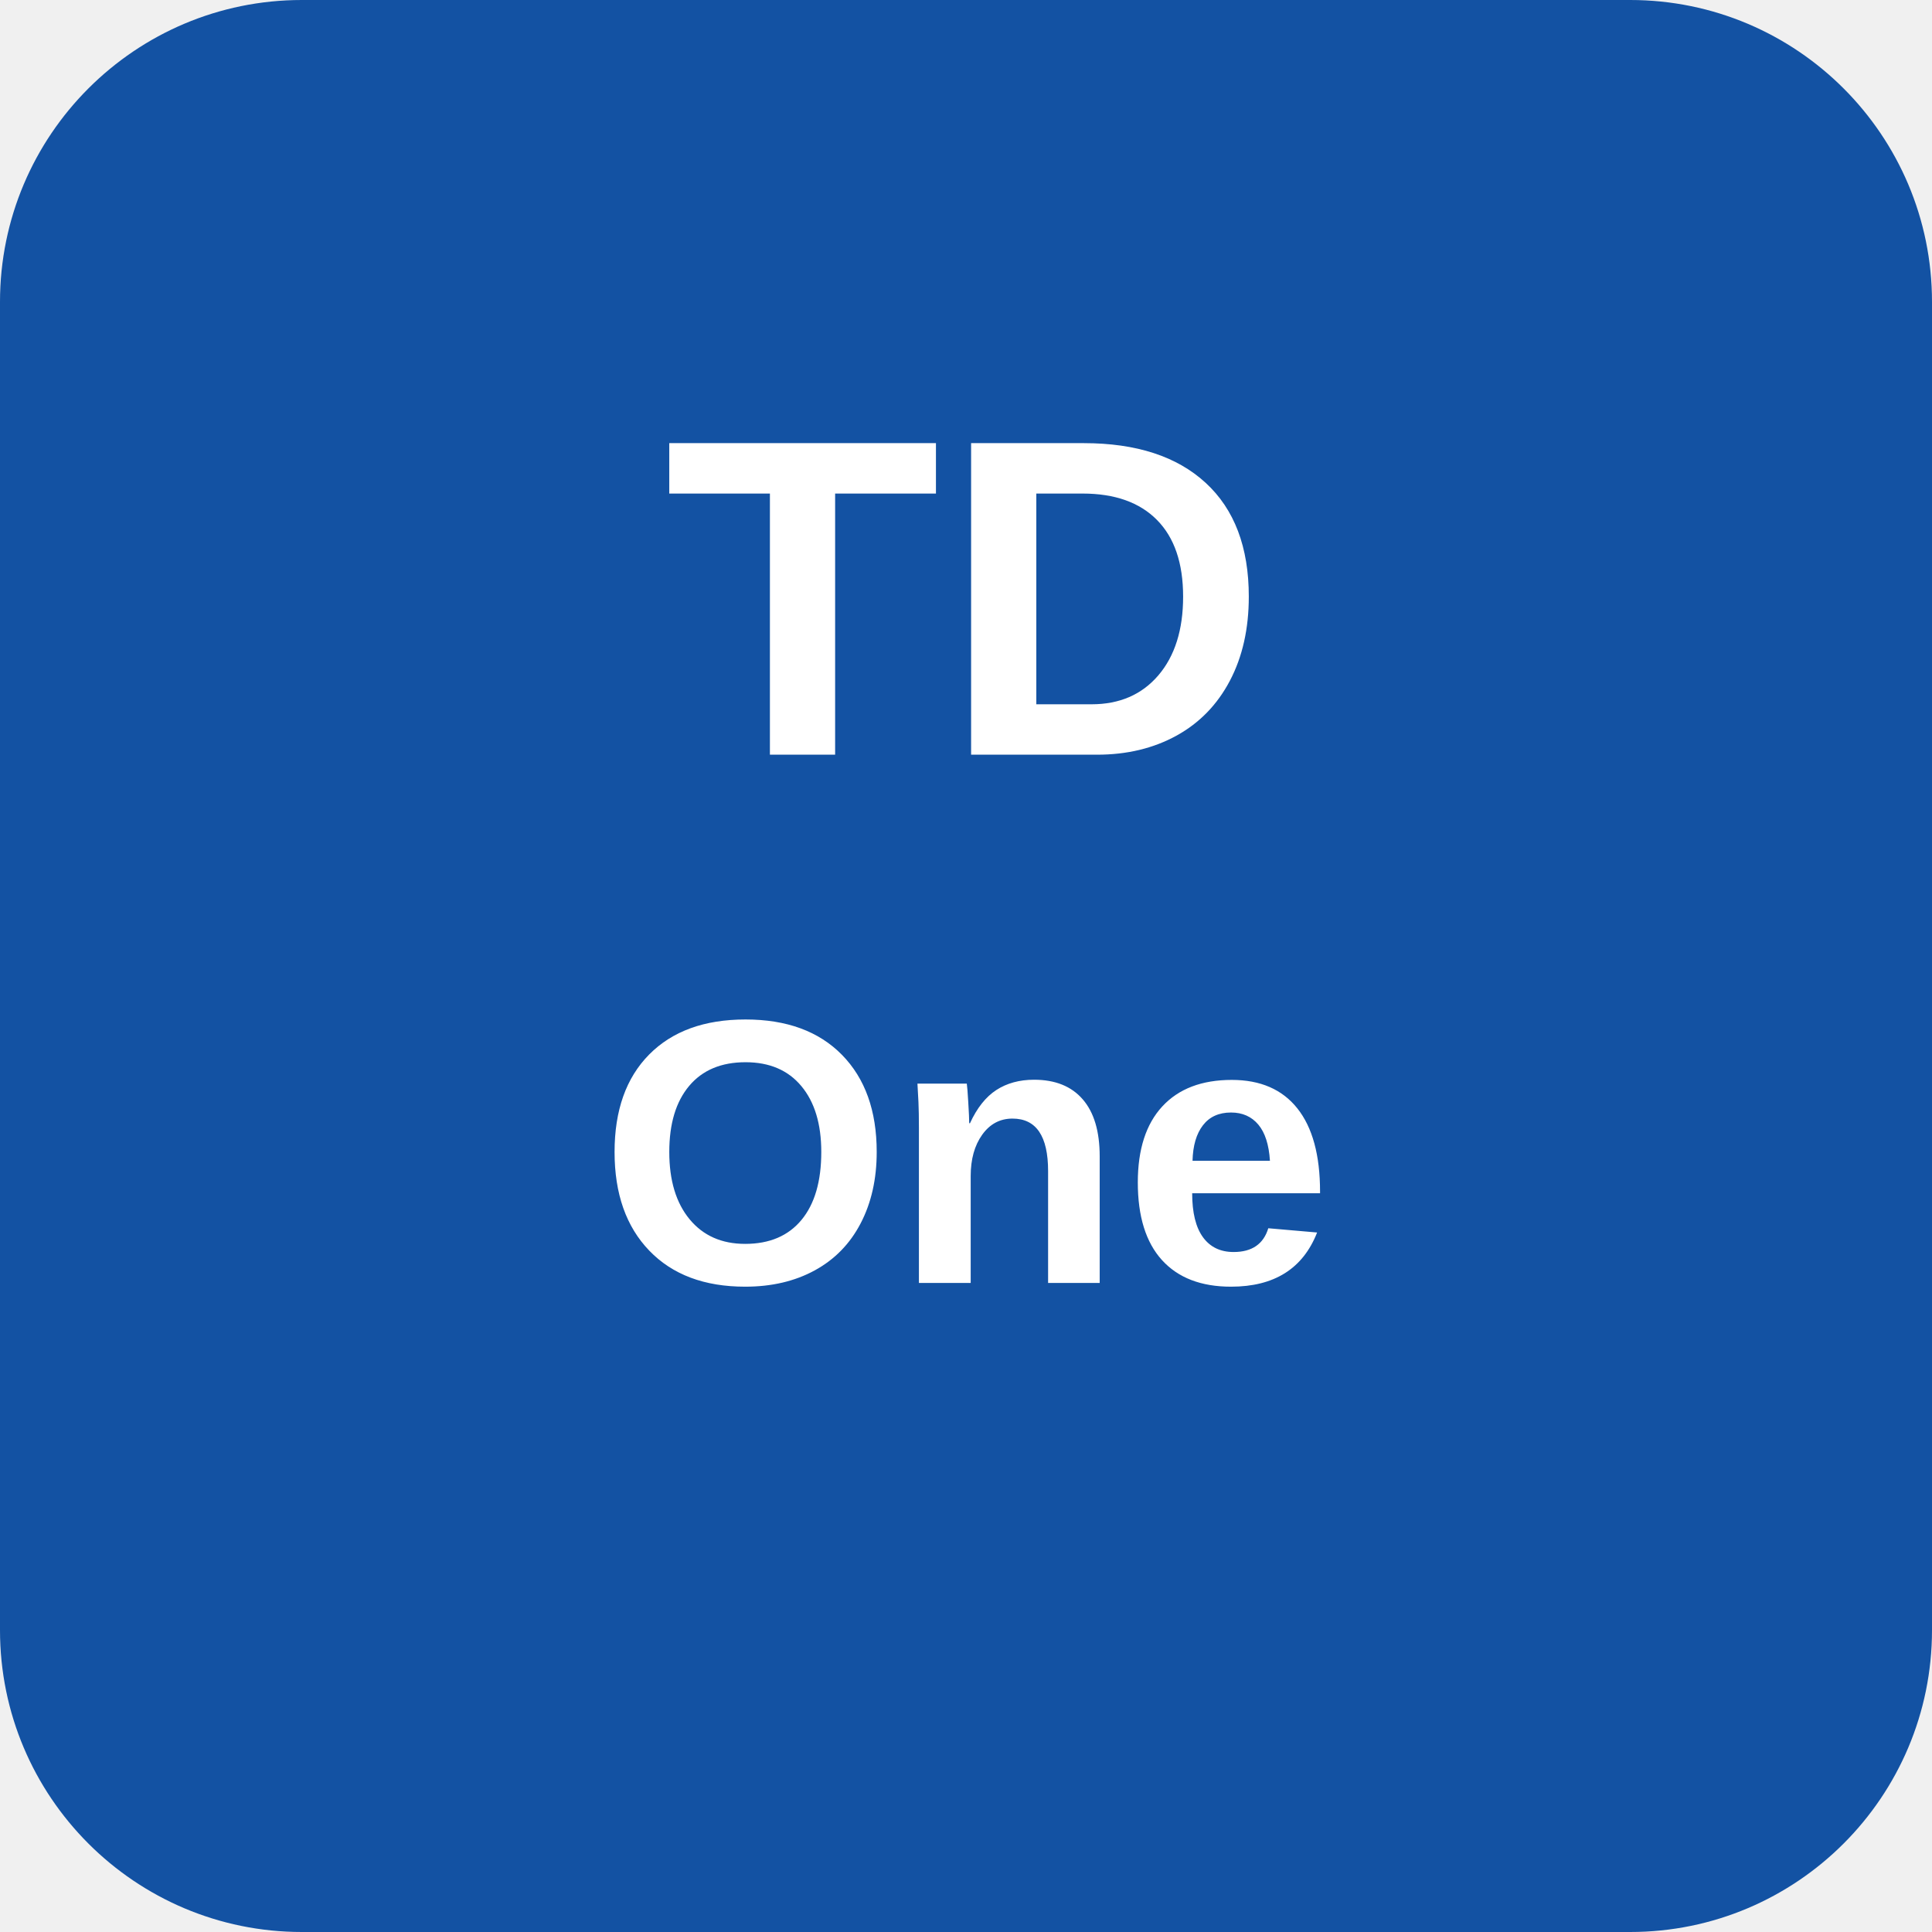
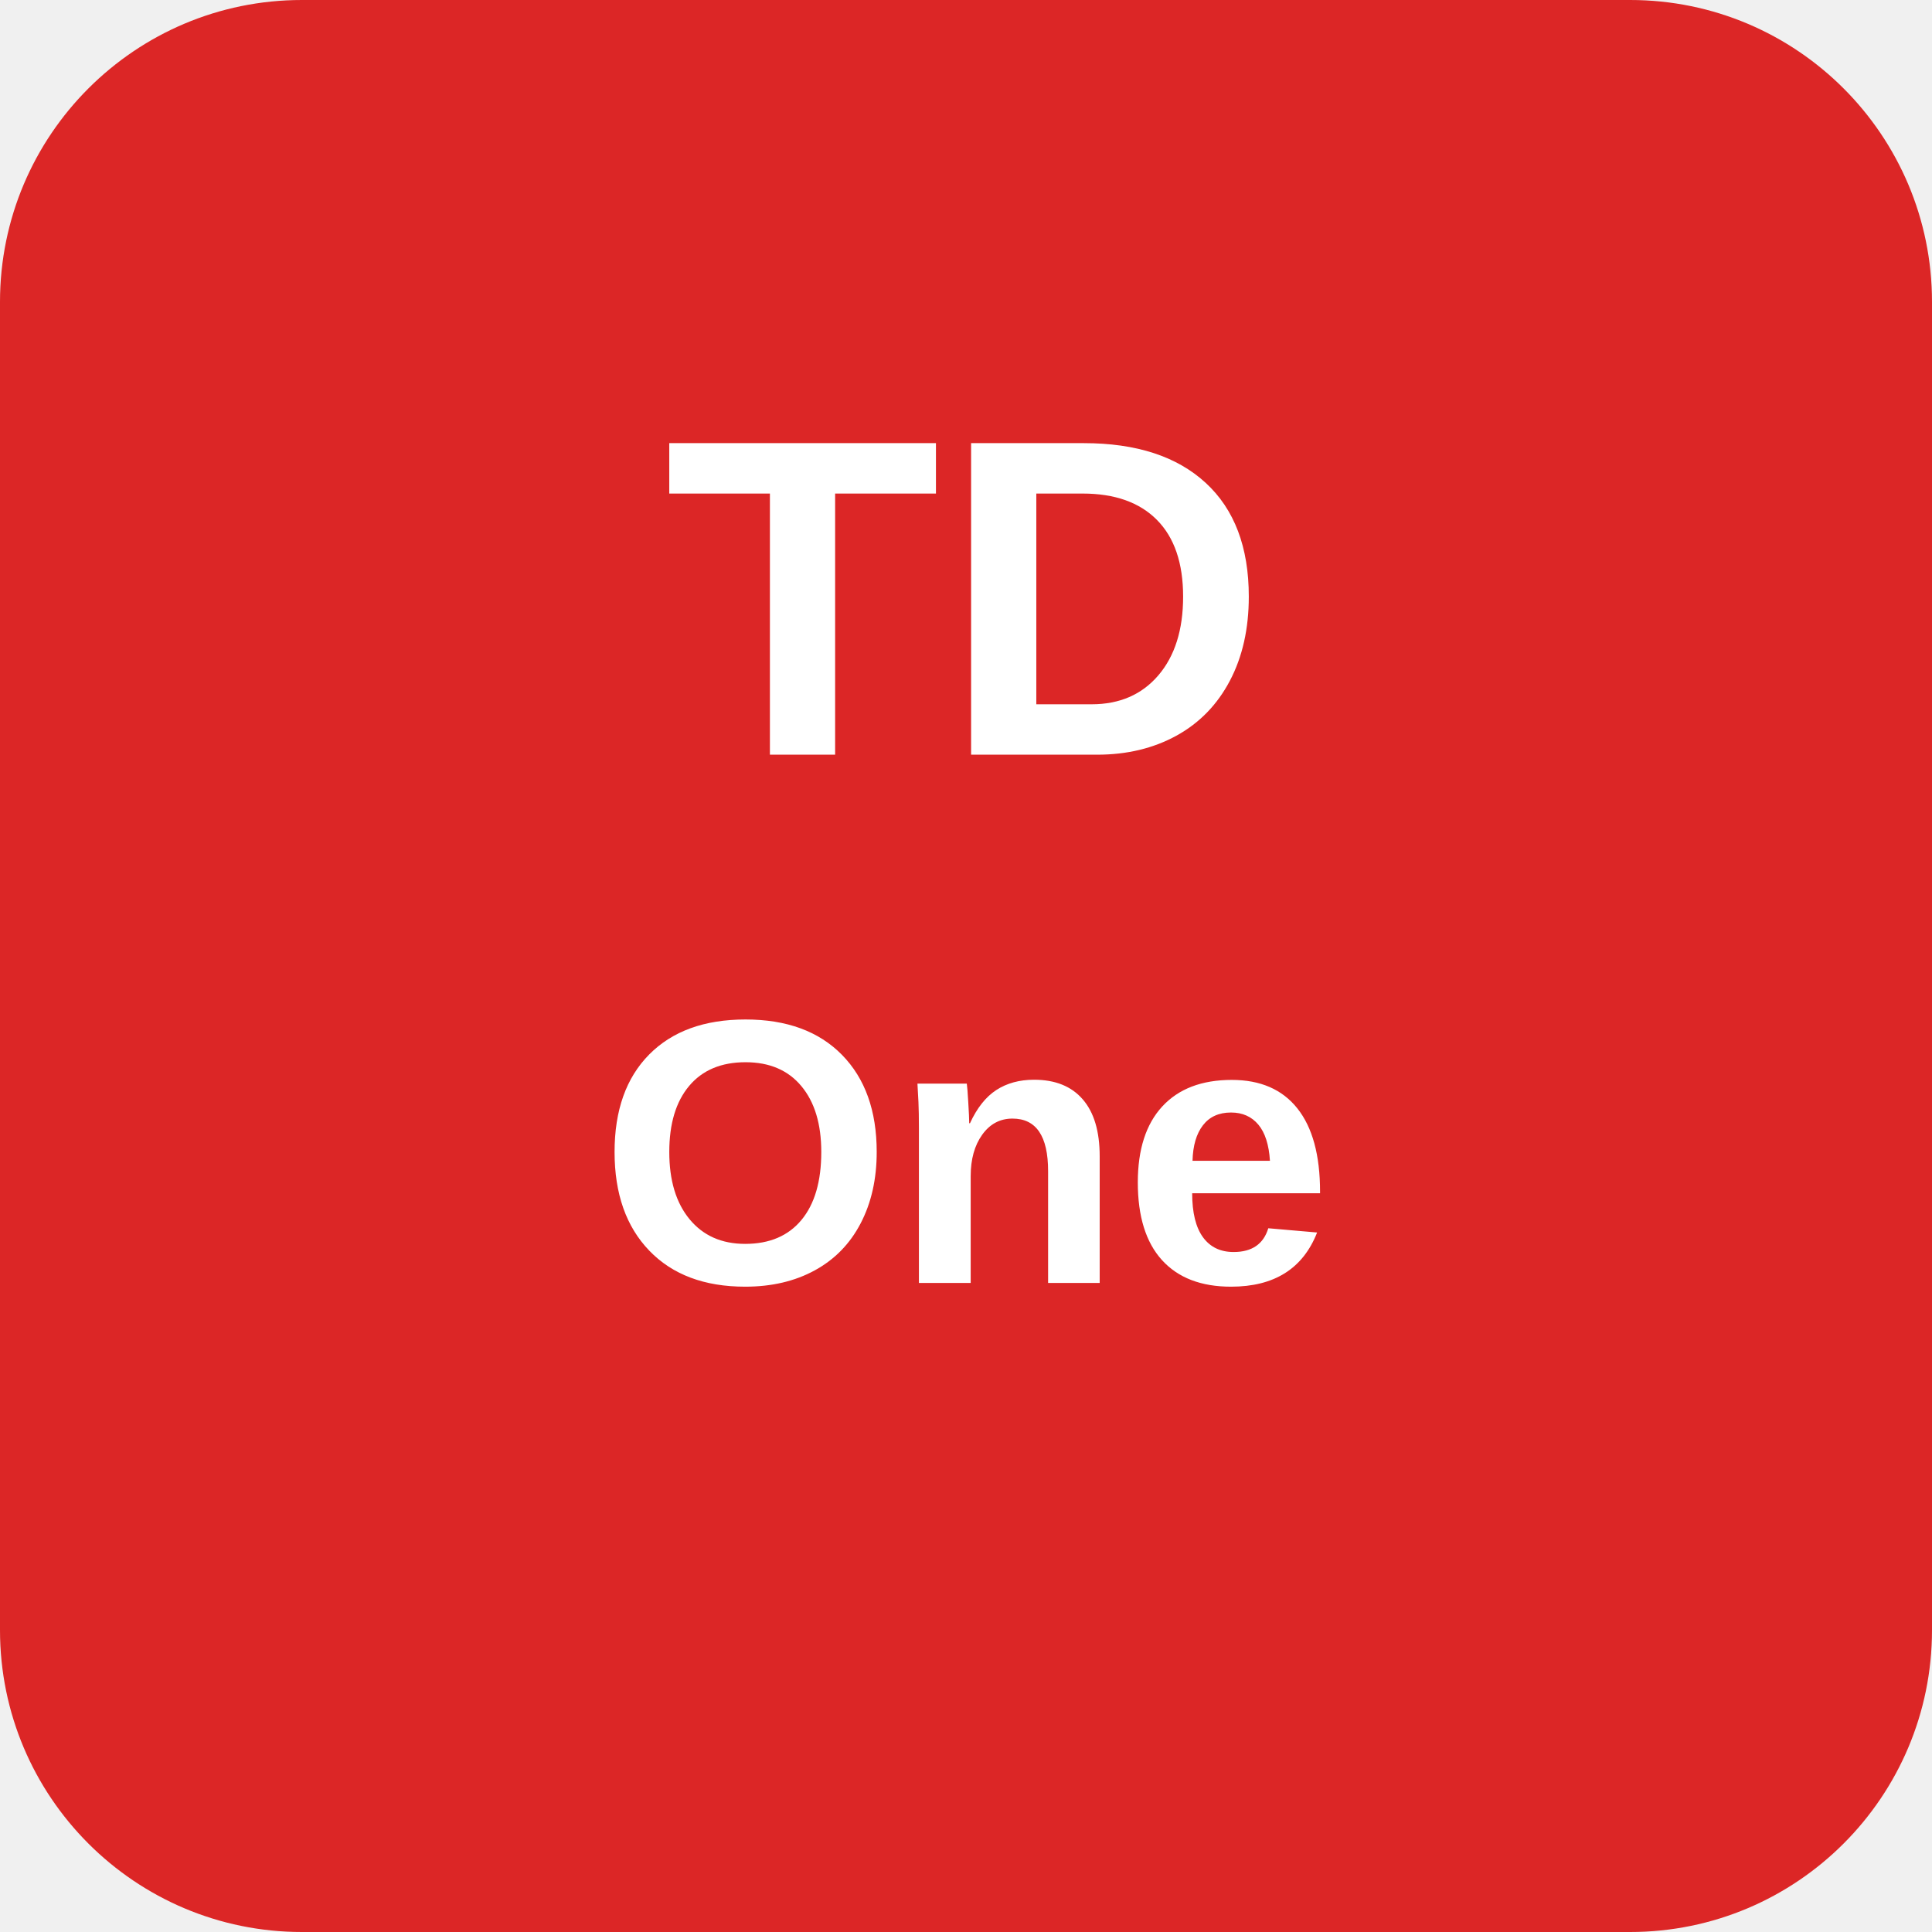
<svg xmlns="http://www.w3.org/2000/svg" width="512" height="512" viewBox="0 0 512 512">
-   <rect width="512" height="512" rx="80" fill="#1352A3" />
+   <rect width="512" height="512" rx="80" fill="#DC2626" />
  <text x="256" y="200" text-anchor="middle" font-family="Arial,sans-serif" font-size="120" font-weight="700" fill="white">TD</text>
  <text x="256" y="340" text-anchor="middle" font-family="Arial,sans-serif" font-size="100" font-weight="700" fill="white">One</text>
</svg>
